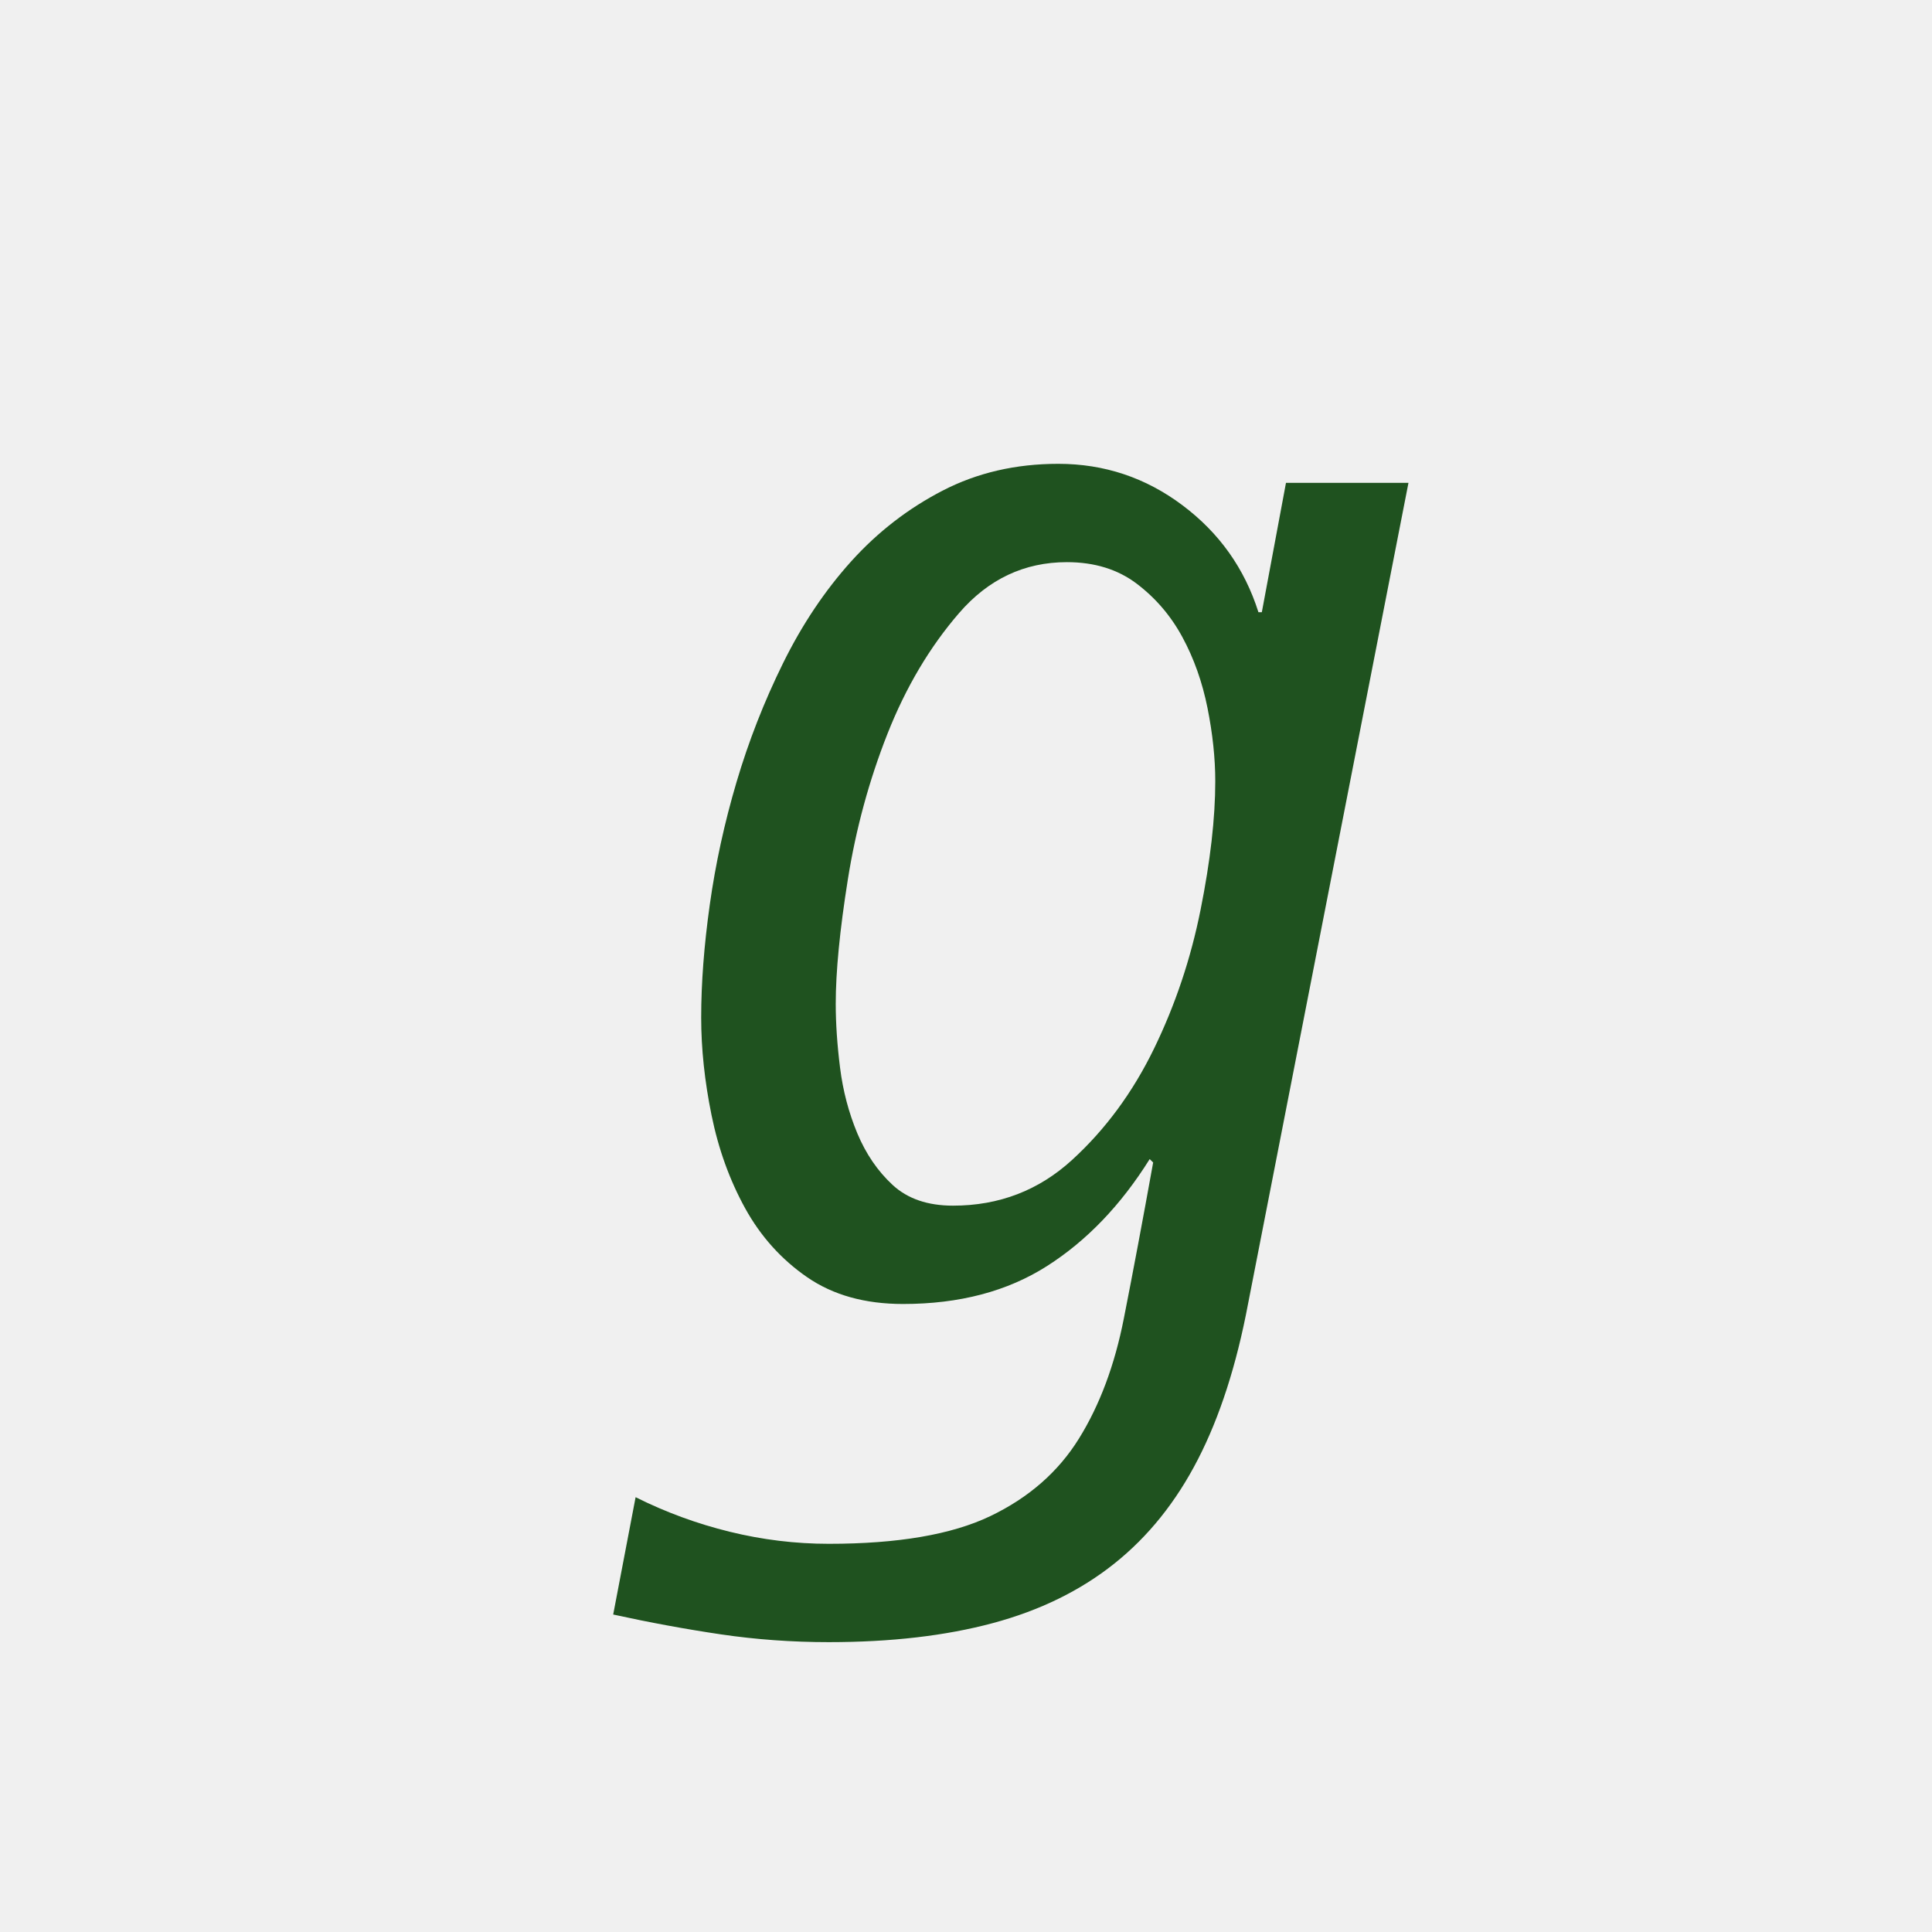
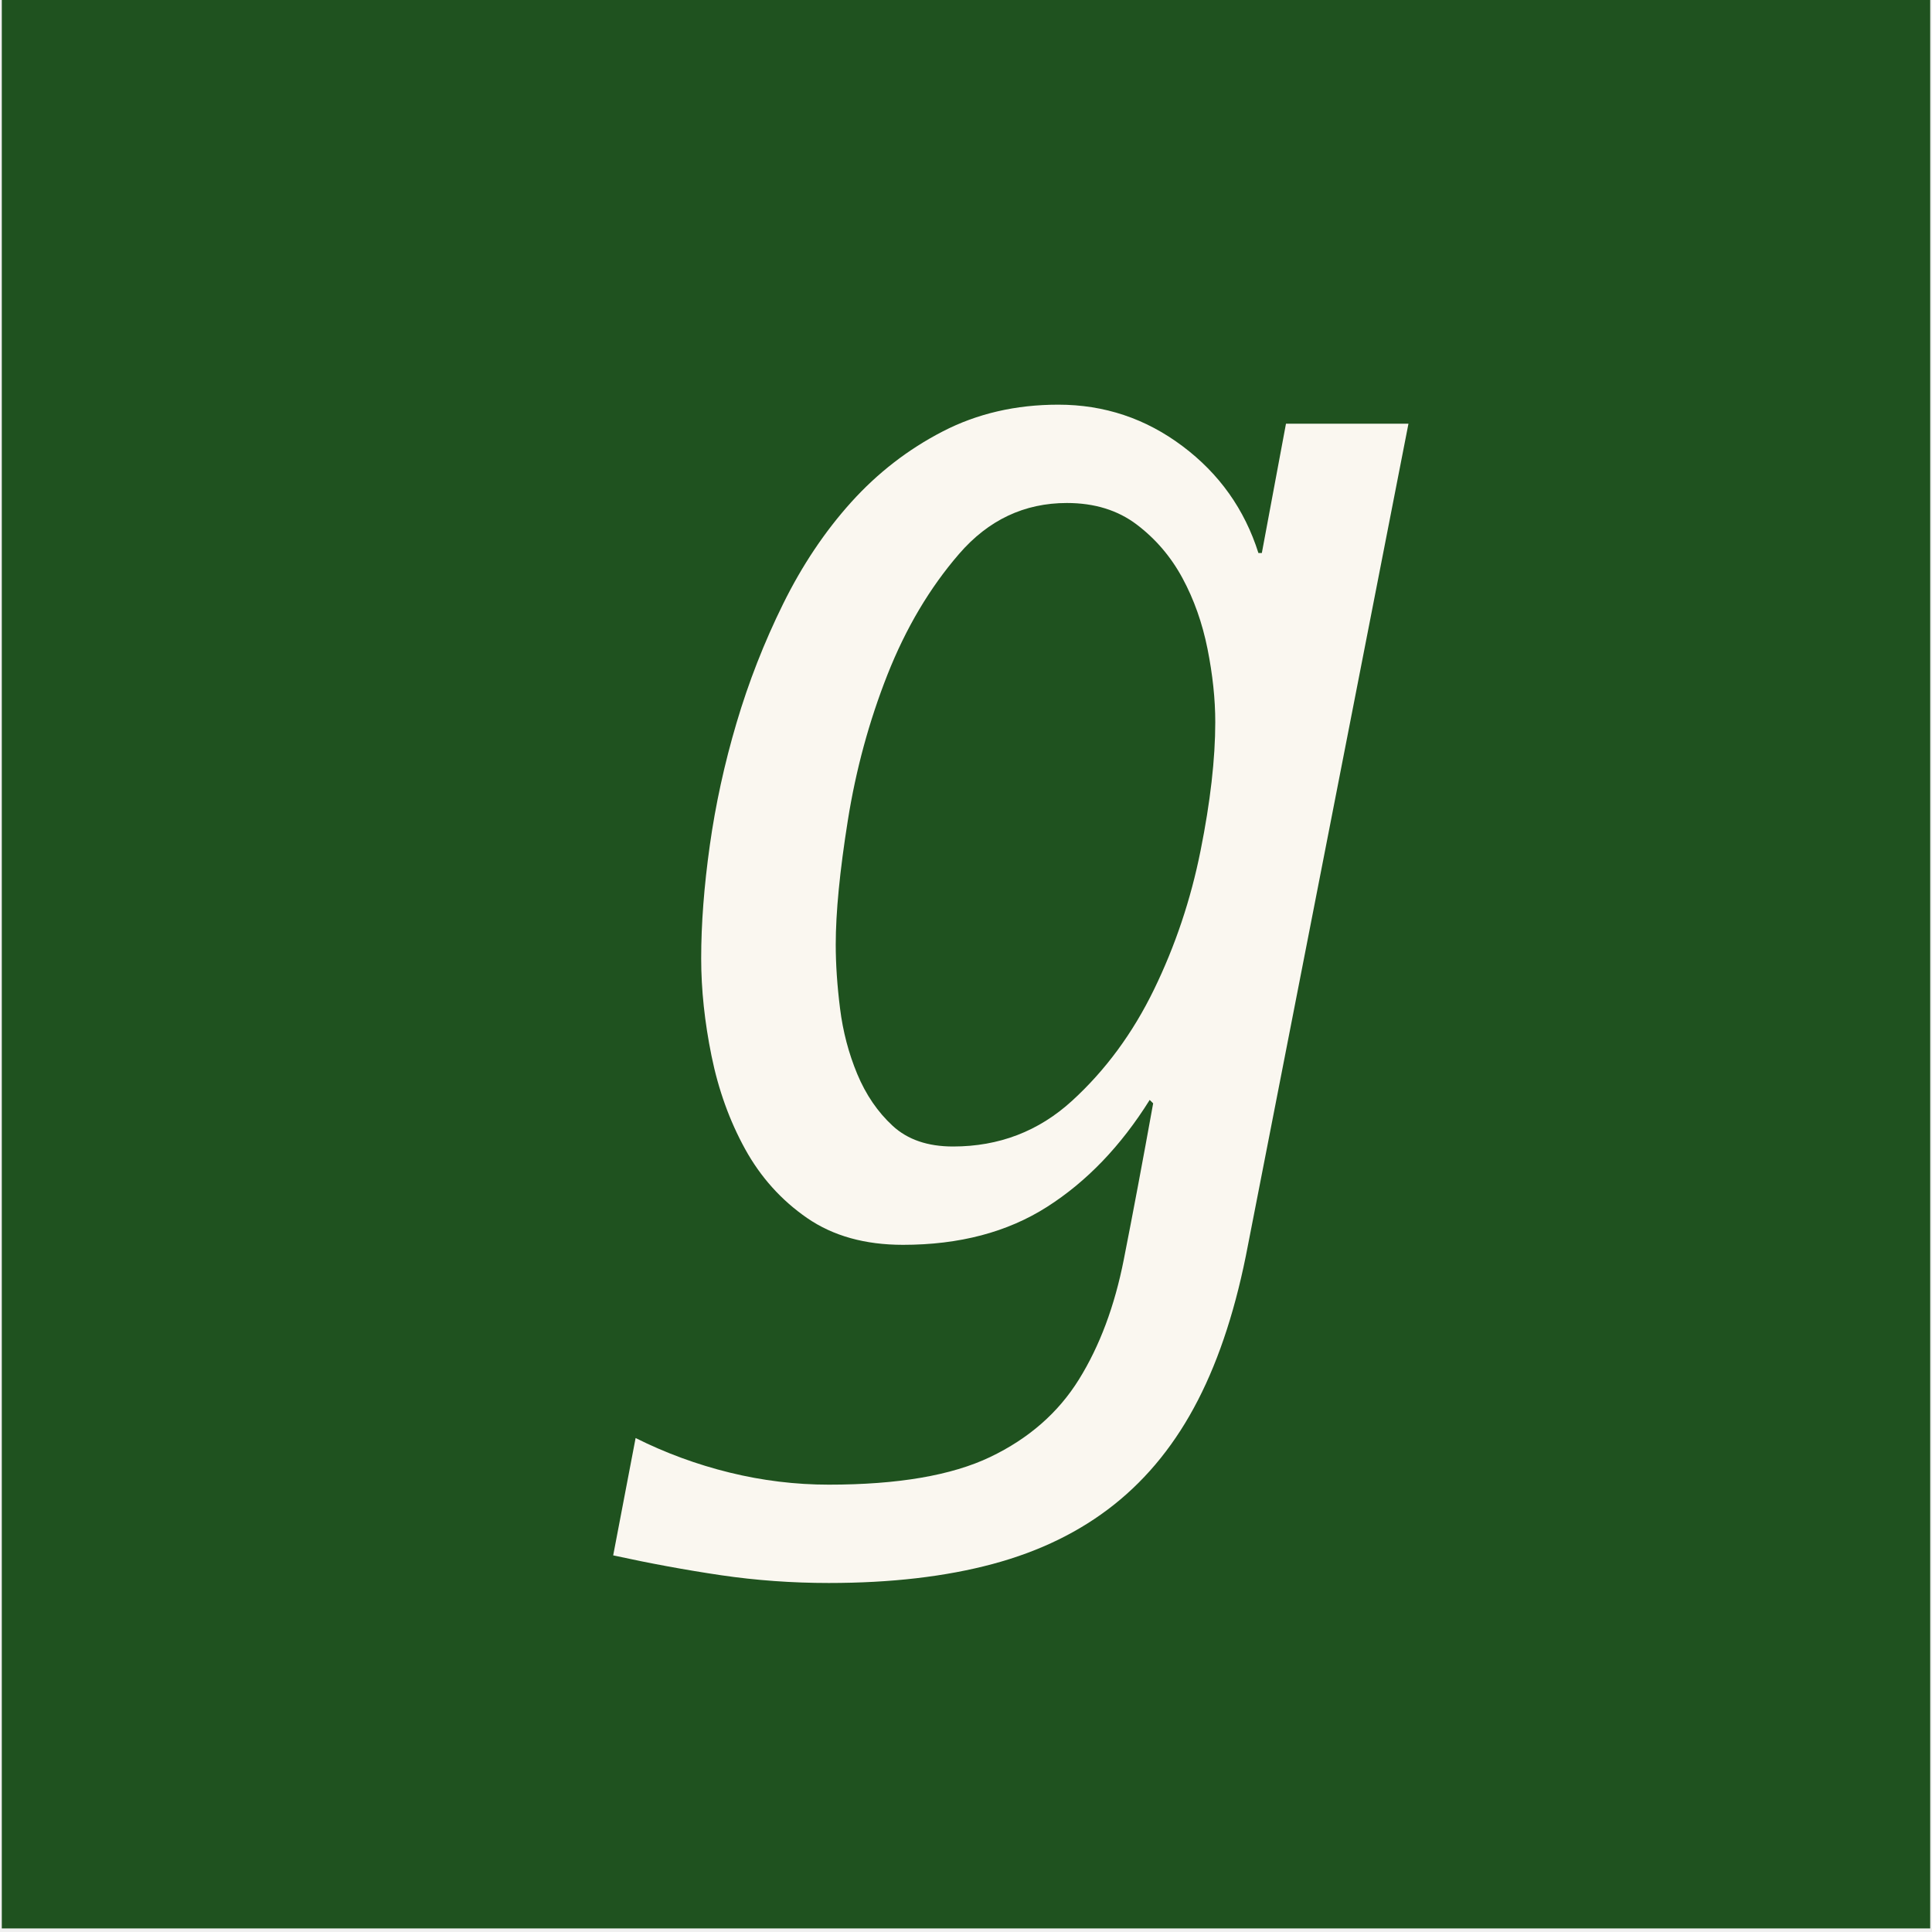
- <svg xmlns="http://www.w3.org/2000/svg" width="720" viewBox="0 0 540 540" height="720" preserveAspectRatio="xMidYMid meet" version="1.0">
-   <g transform="matrix(1, 0, 0, 1, 153, 25)">
-     <g clip-path="url(#1631f5bce0)">
-       <g fill="#1f521f" fill-opacity="1">
-         <g transform="translate(1.029851, 339.4681)">
+ <svg xmlns="http://www.w3.org/2000/svg" width="720" zoomAndPan="magnify" viewBox="0 0 540 540" height="720" preserveAspectRatio="xMidYMid meet" version="1.0">
+   <defs>
+     <g />
+     <clipPath id="bb7c23e180">
+       <path d="M 0.5 0 L 539.5 0 L 539.5 539 L 0.5 539 Z M 0.5 0 " clip-rule="nonzero" />
+     </clipPath>
+     <clipPath id="3ed7dad217">
+       <rect x="0" width="243" y="0" height="484" />
+     </clipPath>
+   </defs>
+   <g clip-path="url(#bb7c23e180)">
+     <path fill="#ffffff" d="M 0.5 0 L 539.5 0 L 539.5 539 L 0.5 539 Z M 0.5 0 " fill-opacity="1" fill-rule="nonzero" />
+     <path fill="#1f521f" d="M 0.5 0 L 539.5 0 L 539.5 539 L 0.5 539 Z M 0.5 0 " fill-opacity="1" fill-rule="nonzero" />
+   </g>
+   <g transform="matrix(1, 0, 0, 1, 153, 9)">
+     <g clip-path="url(#3ed7dad217)">
+       <g fill="#faf7f0" fill-opacity="1">
+         <g transform="translate(1.029851, 338.9342)">
          <g>
            <path d="M 185.641 -146.109 C 185.641 -152.535 184.914 -159.363 183.469 -166.594 C 182.02 -173.82 179.688 -180.41 176.469 -186.359 C 173.258 -192.305 169.004 -197.289 163.703 -201.312 C 158.398 -205.332 151.891 -207.344 144.172 -207.344 C 132.273 -207.344 122.227 -202.598 114.031 -193.109 C 105.832 -183.629 99.16 -172.379 94.016 -159.359 C 88.879 -146.336 85.188 -132.754 82.938 -118.609 C 80.688 -104.473 79.562 -92.906 79.562 -83.906 C 79.562 -78.438 79.961 -72.488 80.766 -66.062 C 81.566 -59.633 83.172 -53.523 85.578 -47.734 C 87.992 -41.953 91.289 -37.129 95.469 -33.266 C 99.645 -29.41 105.27 -27.484 112.344 -27.484 C 125.207 -27.484 136.301 -31.742 145.625 -40.266 C 154.945 -48.785 162.578 -59.148 168.516 -71.359 C 174.461 -83.578 178.801 -96.516 181.531 -110.172 C 184.27 -123.836 185.641 -135.816 185.641 -146.109 Z M 194.797 0 C 191.586 17.039 186.926 31.504 180.812 43.391 C 174.707 55.285 166.91 65.008 157.422 72.562 C 147.941 80.125 136.613 85.672 123.438 89.203 C 110.258 92.742 94.988 94.516 77.625 94.516 C 67.344 94.516 57.297 93.789 47.484 92.344 C 37.68 90.895 27.641 89.047 17.359 86.797 L 23.625 54 C 31.988 58.188 40.75 61.406 49.906 63.656 C 59.07 65.906 68.312 67.031 77.625 67.031 C 96.914 67.031 111.945 64.457 122.719 59.312 C 133.488 54.164 141.766 46.93 147.547 37.609 C 153.336 28.285 157.516 17.113 160.078 4.094 C 162.648 -8.926 165.383 -23.473 168.281 -39.547 L 167.312 -40.5 C 159.281 -27.645 149.719 -17.68 138.625 -10.609 C 127.539 -3.535 114.117 0 98.359 0 C 87.754 0 78.832 -2.488 71.594 -7.469 C 64.363 -12.457 58.578 -18.891 54.234 -26.766 C 49.898 -34.641 46.77 -43.316 44.844 -52.797 C 42.914 -62.285 41.953 -71.367 41.953 -80.047 C 41.953 -89.691 42.754 -100.219 44.359 -111.625 C 45.961 -123.039 48.453 -134.453 51.828 -145.859 C 55.203 -157.273 59.539 -168.363 64.844 -179.125 C 70.156 -189.895 76.504 -199.379 83.891 -207.578 C 91.285 -215.773 99.805 -222.363 109.453 -227.344 C 119.098 -232.332 129.867 -234.828 141.766 -234.828 C 154.617 -234.828 166.188 -230.969 176.469 -223.25 C 186.758 -215.539 193.836 -205.578 197.703 -193.359 L 198.656 -193.359 L 205.406 -229.516 L 239.641 -229.516 Z M 194.797 0 " />
          </g>
        </g>
      </g>
    </g>
  </g>
-   <defs>
-     <clipPath id="1631f5bce0">
-       <rect x="0" width="243" y="0" height="485" />
-     </clipPath>
-   </defs>
</svg>
